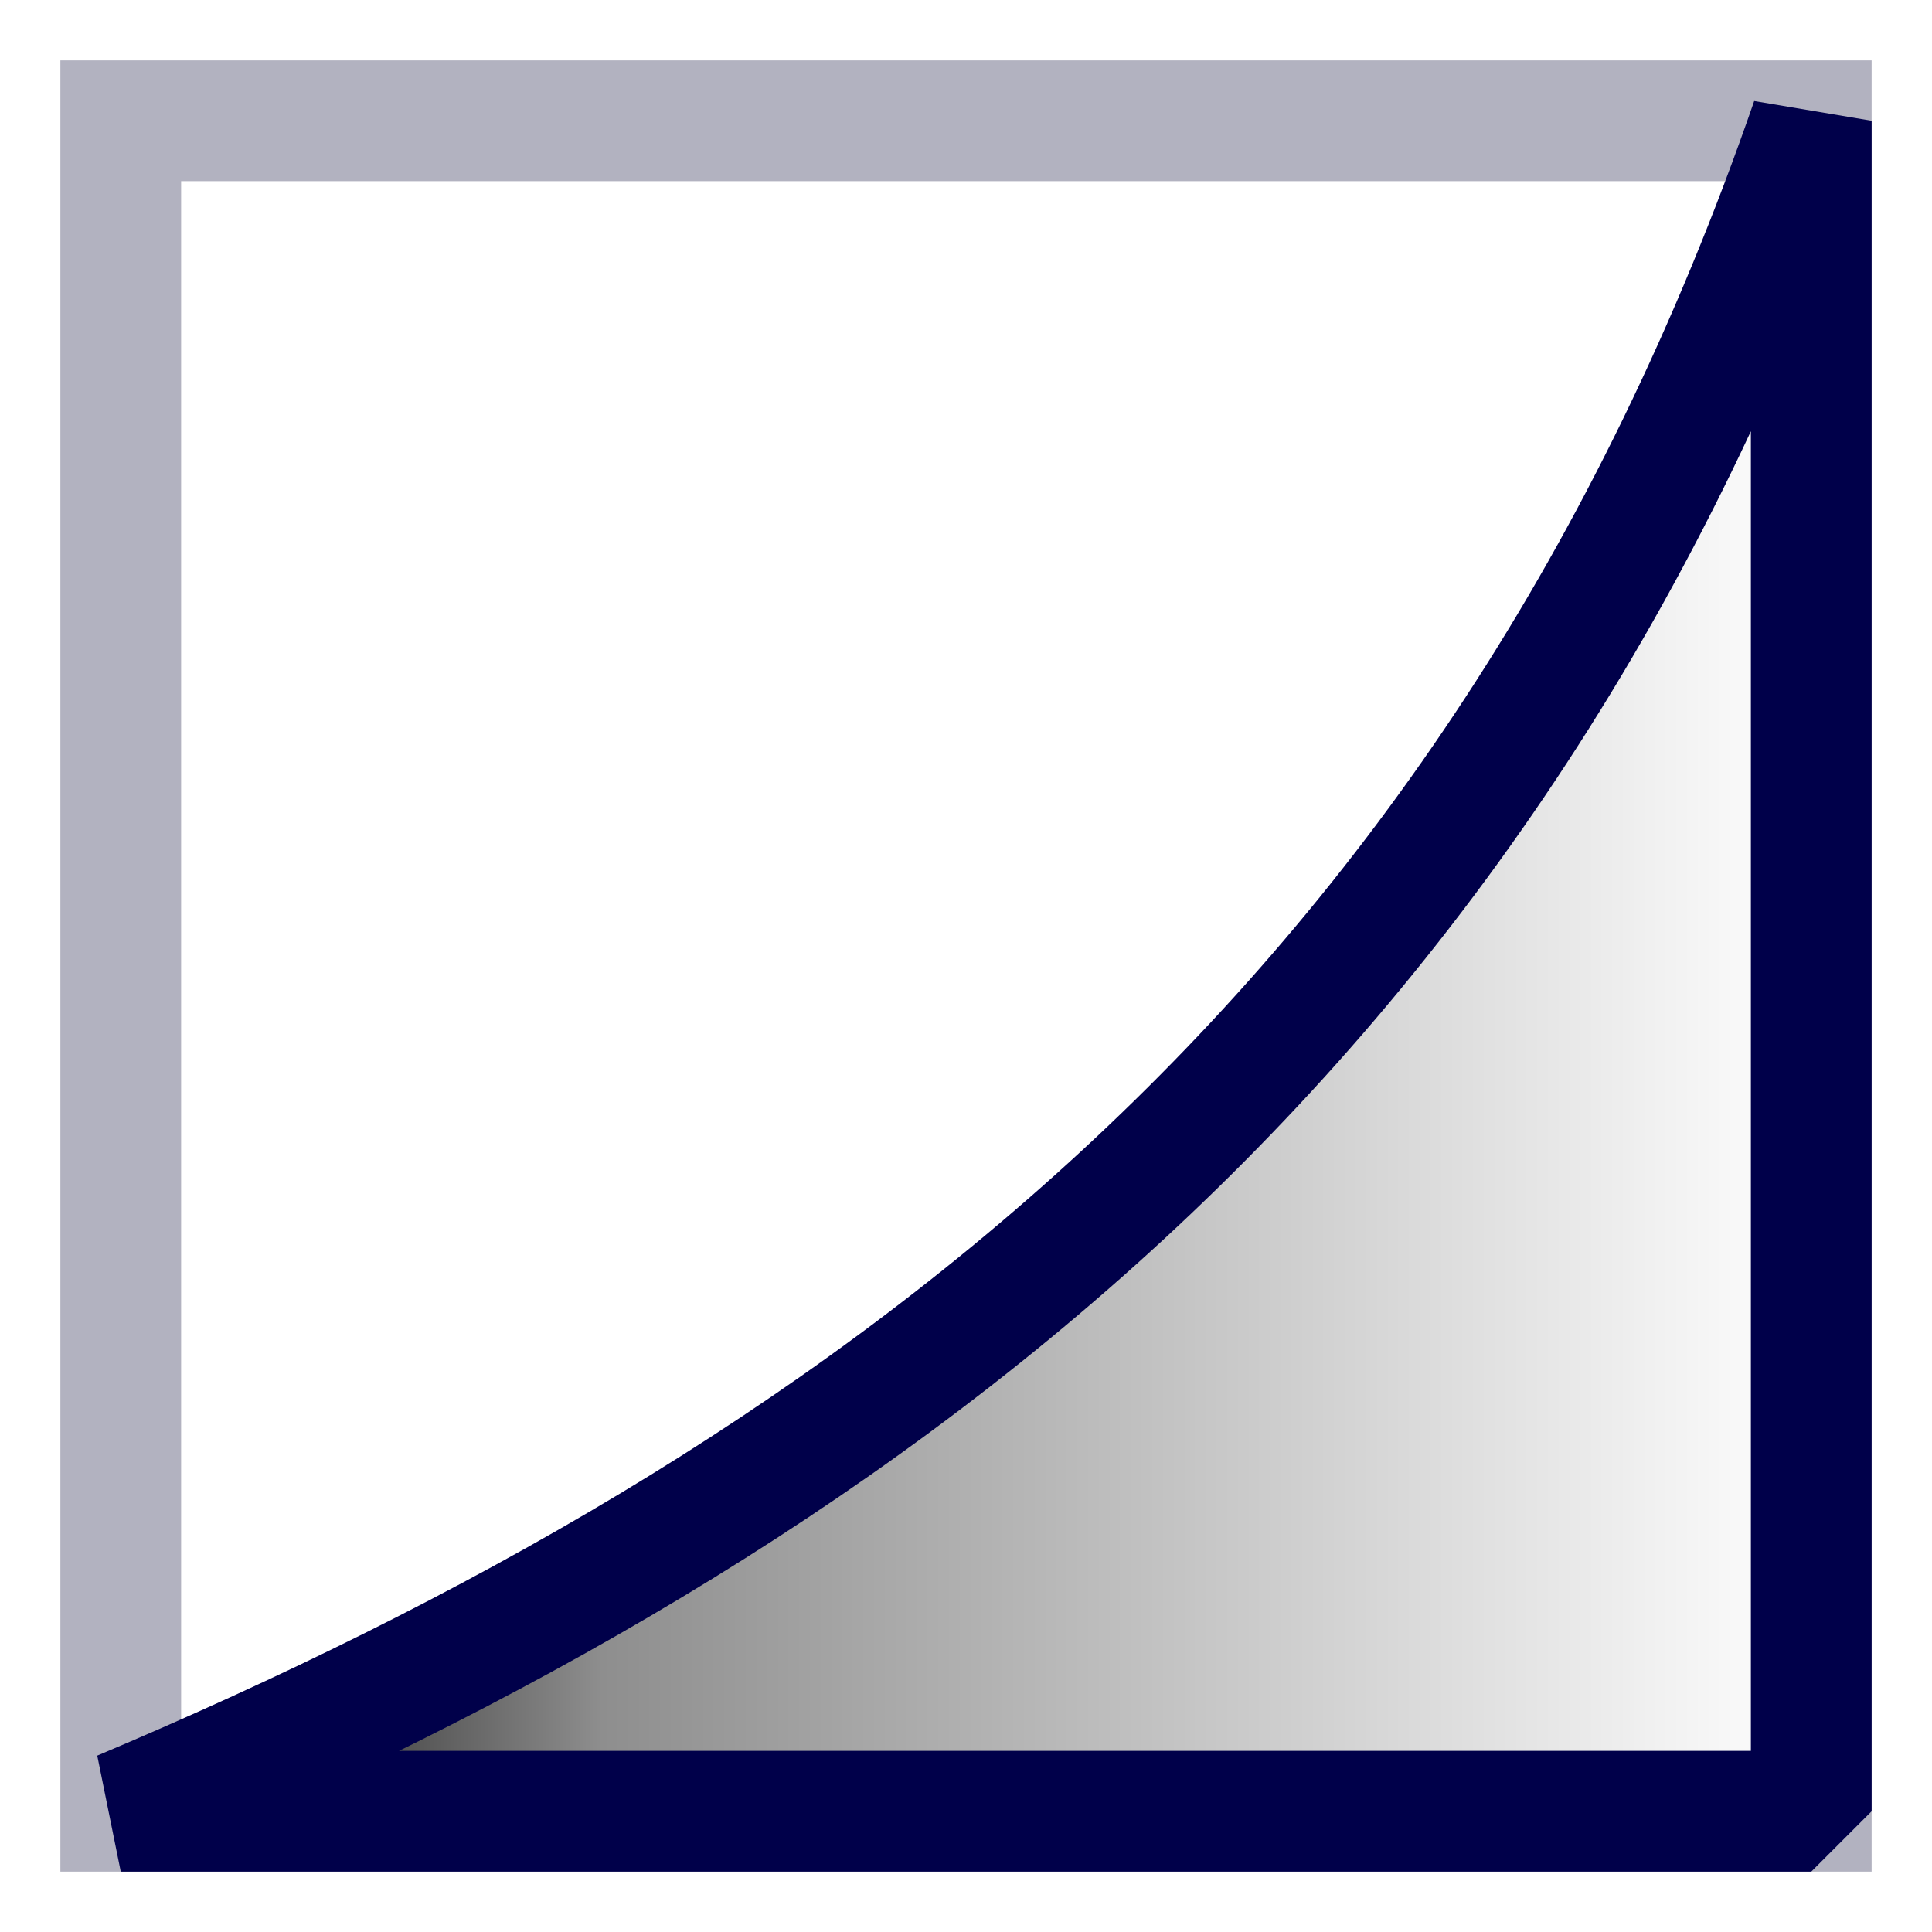
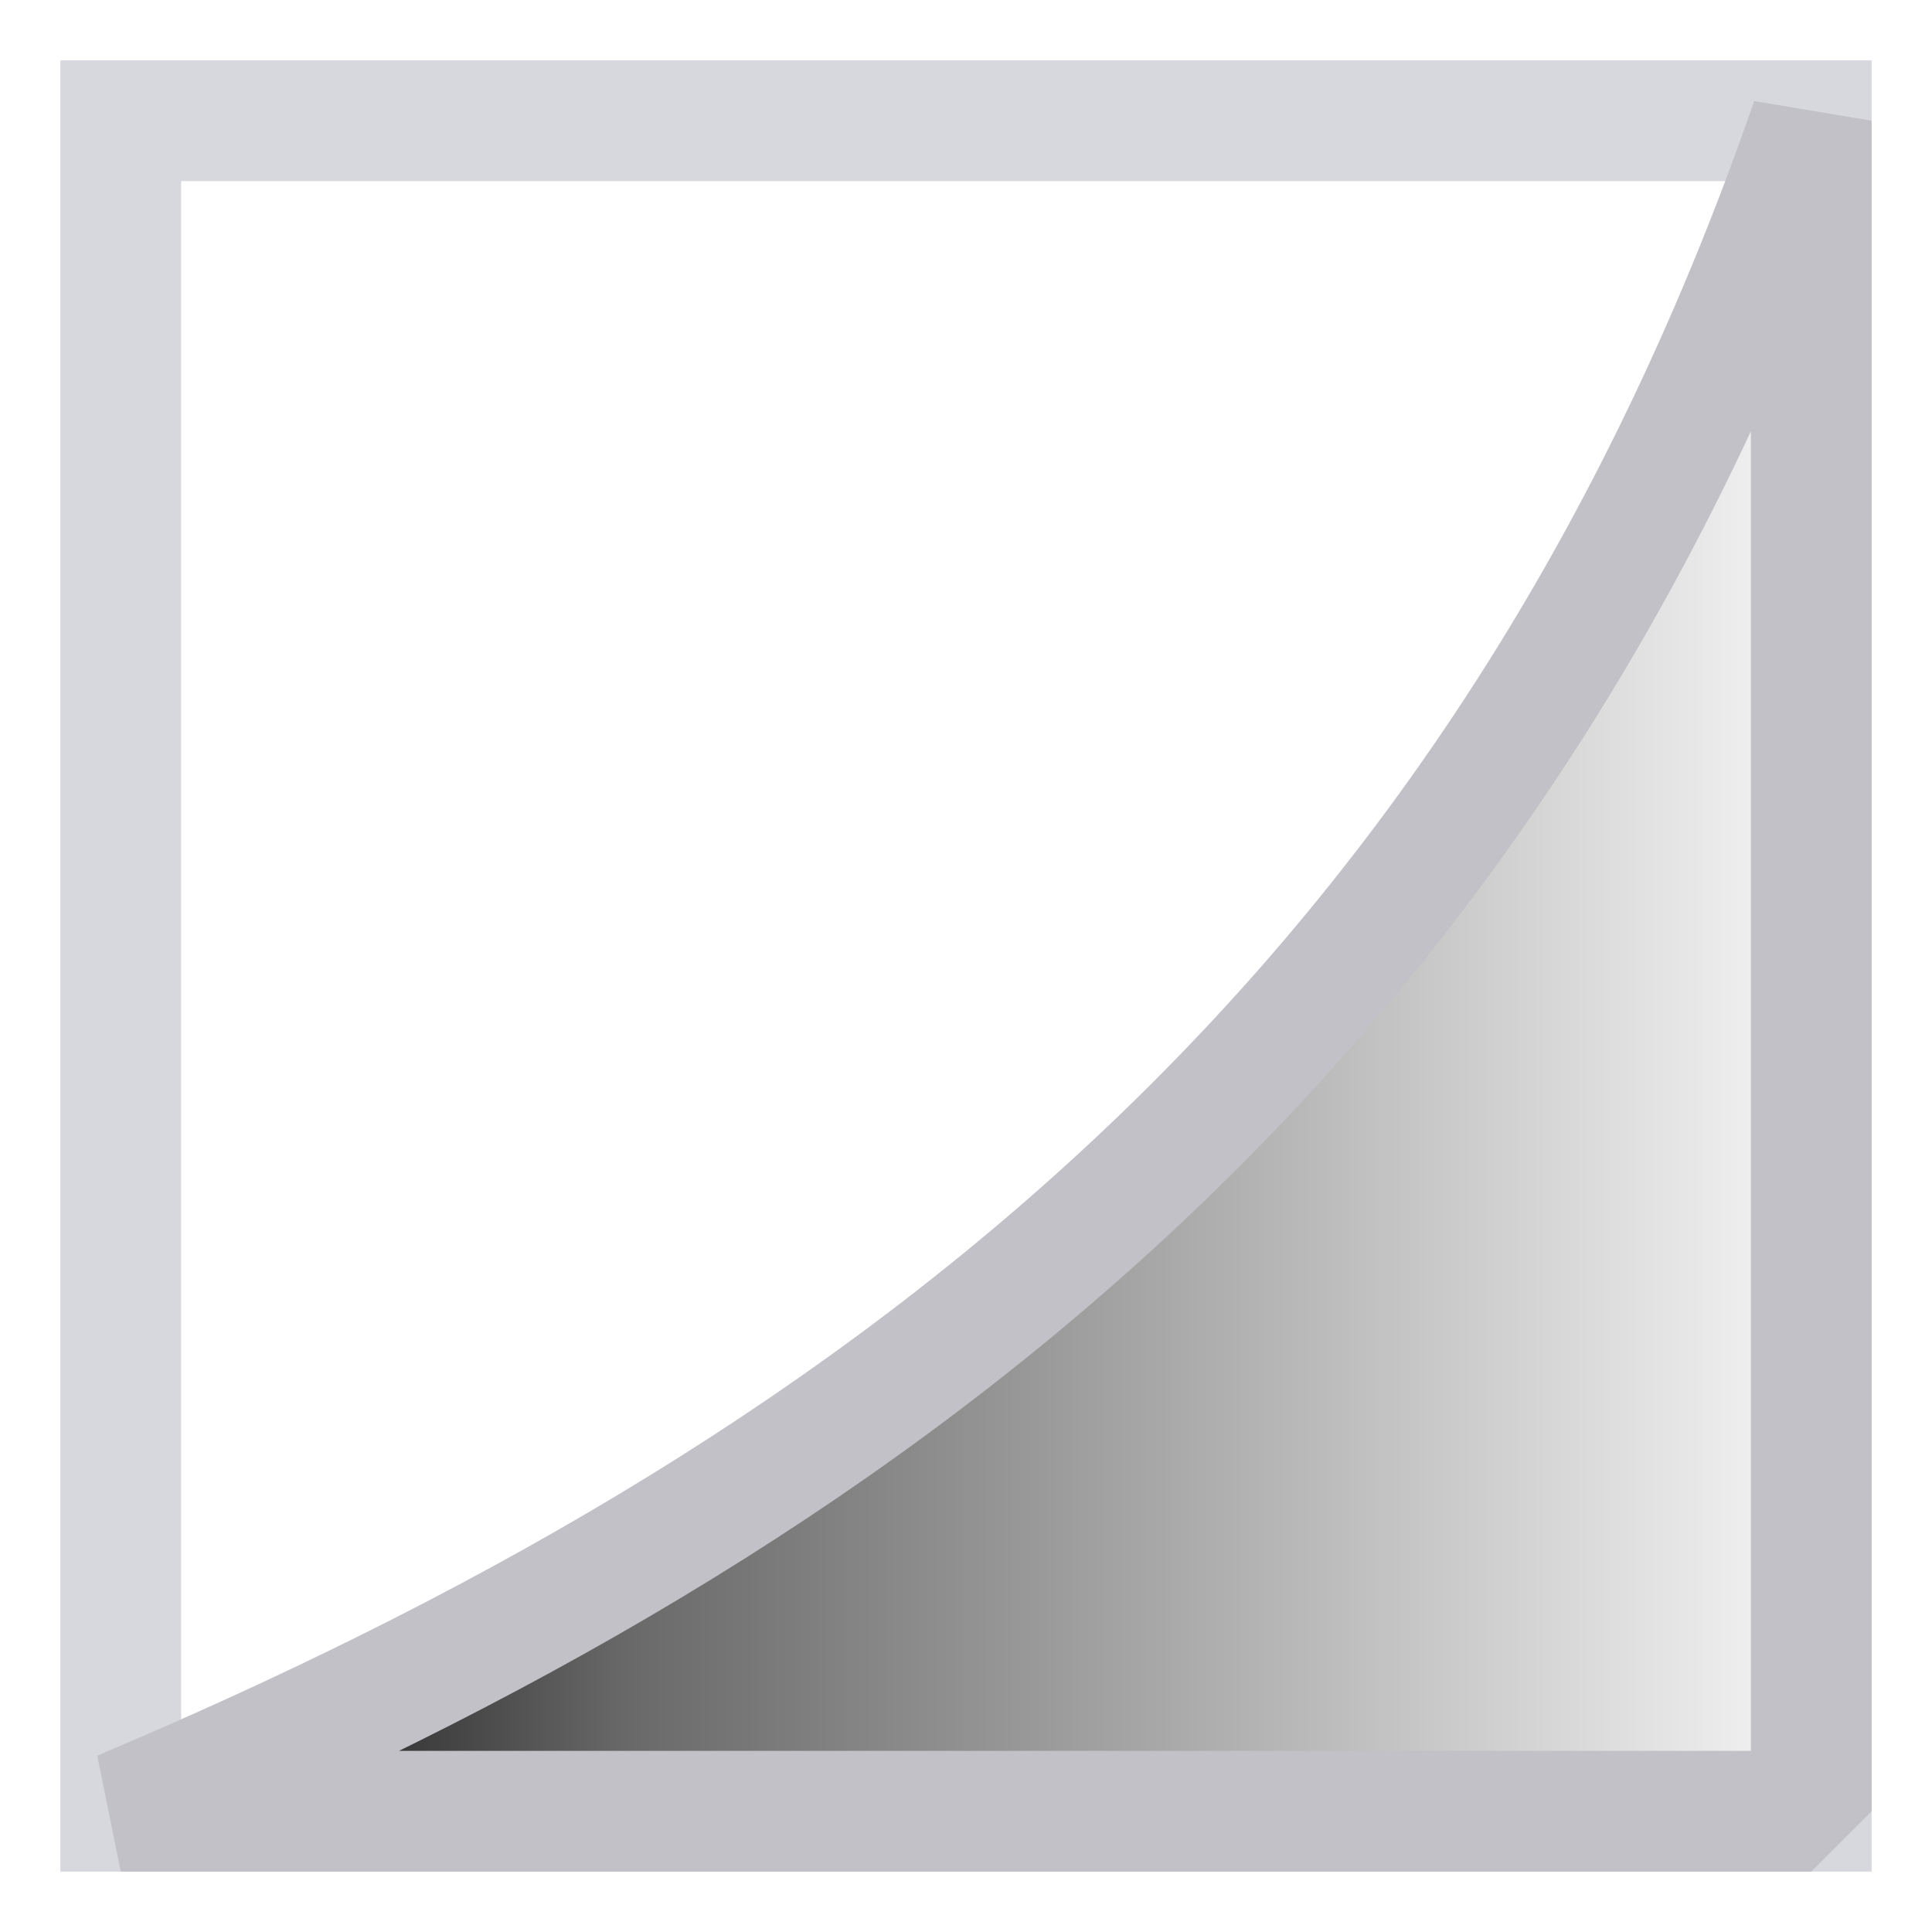
<svg xmlns="http://www.w3.org/2000/svg" width="24" height="24" viewBox="0 0 24 24" id="svg2" version="1.1">
  <defs>
    <linearGradient id="linearGradient9763">
-       <stop style="stop-color:#000000;stop-opacity:1;" offset="0" id="stop9759" />
-       <stop style="stop-color:#8e8e8e;stop-opacity:1;" offset="0.284" id="stop10343" />
-       <stop style="stop-color:#ffffff;stop-opacity:1" offset="1" id="stop9761" />
+       <stop style="stop-stop-opacity:1;" offset="0" id="stop9759" />
+       <stop style="stop-color:#696969;stop-opacity:1;" offset="0.3" id="stop10343" />
+       <stop style="stop-color:#F5F5F5;stop-opacity:1" offset="1" id="stop9761" />
    </linearGradient>
  </defs>
  <g id="layer5" style="display:inline">
-     <rect style="color:#000000;overflow:visible;fill:none;fill-opacity:1;fill-rule:evenodd;stroke:#b2b2c0;stroke-width:1.5;stroke-linecap:round;stroke-linejoin:miter;stroke-miterlimit:4;stroke-dasharray:none;stroke-opacity:1" id="rect8692" width="21" height="21" x="1.5" y="1.5" />
-     <path style="color:#000000;overflow:visible;fill:url(#linearGradient9763);fill-opacity:1;fill-rule:evenodd;stroke:#00004a;stroke-width:1.5;stroke-linecap:round;stroke-linejoin:bevel;stroke-miterlimit:4;stroke-dasharray:none;stroke-opacity:1" d="m 1.5,22.5 h 21 v -21 c -3.962,11.46 -11.861,17.14 -21,21 z" id="path9209" />
+     <rect style="fill:none;stroke:#D7D7DE;stroke-width:1.5" id="rect8692" width="21" height="21" x="1.5" y="1.5" />
+     <path style="fill:url(#linearGradient9763);fill-rule:evenodd;stroke:#C1C1C7;stroke-width:1.5;stroke-linejoin:bevel;stroke-miterlimit:4" d="m 1.5,22.5 h 21 v -21 c -3.962,11.46 -11.861,17.14 -21,21 z" />
  </g>
</svg>
